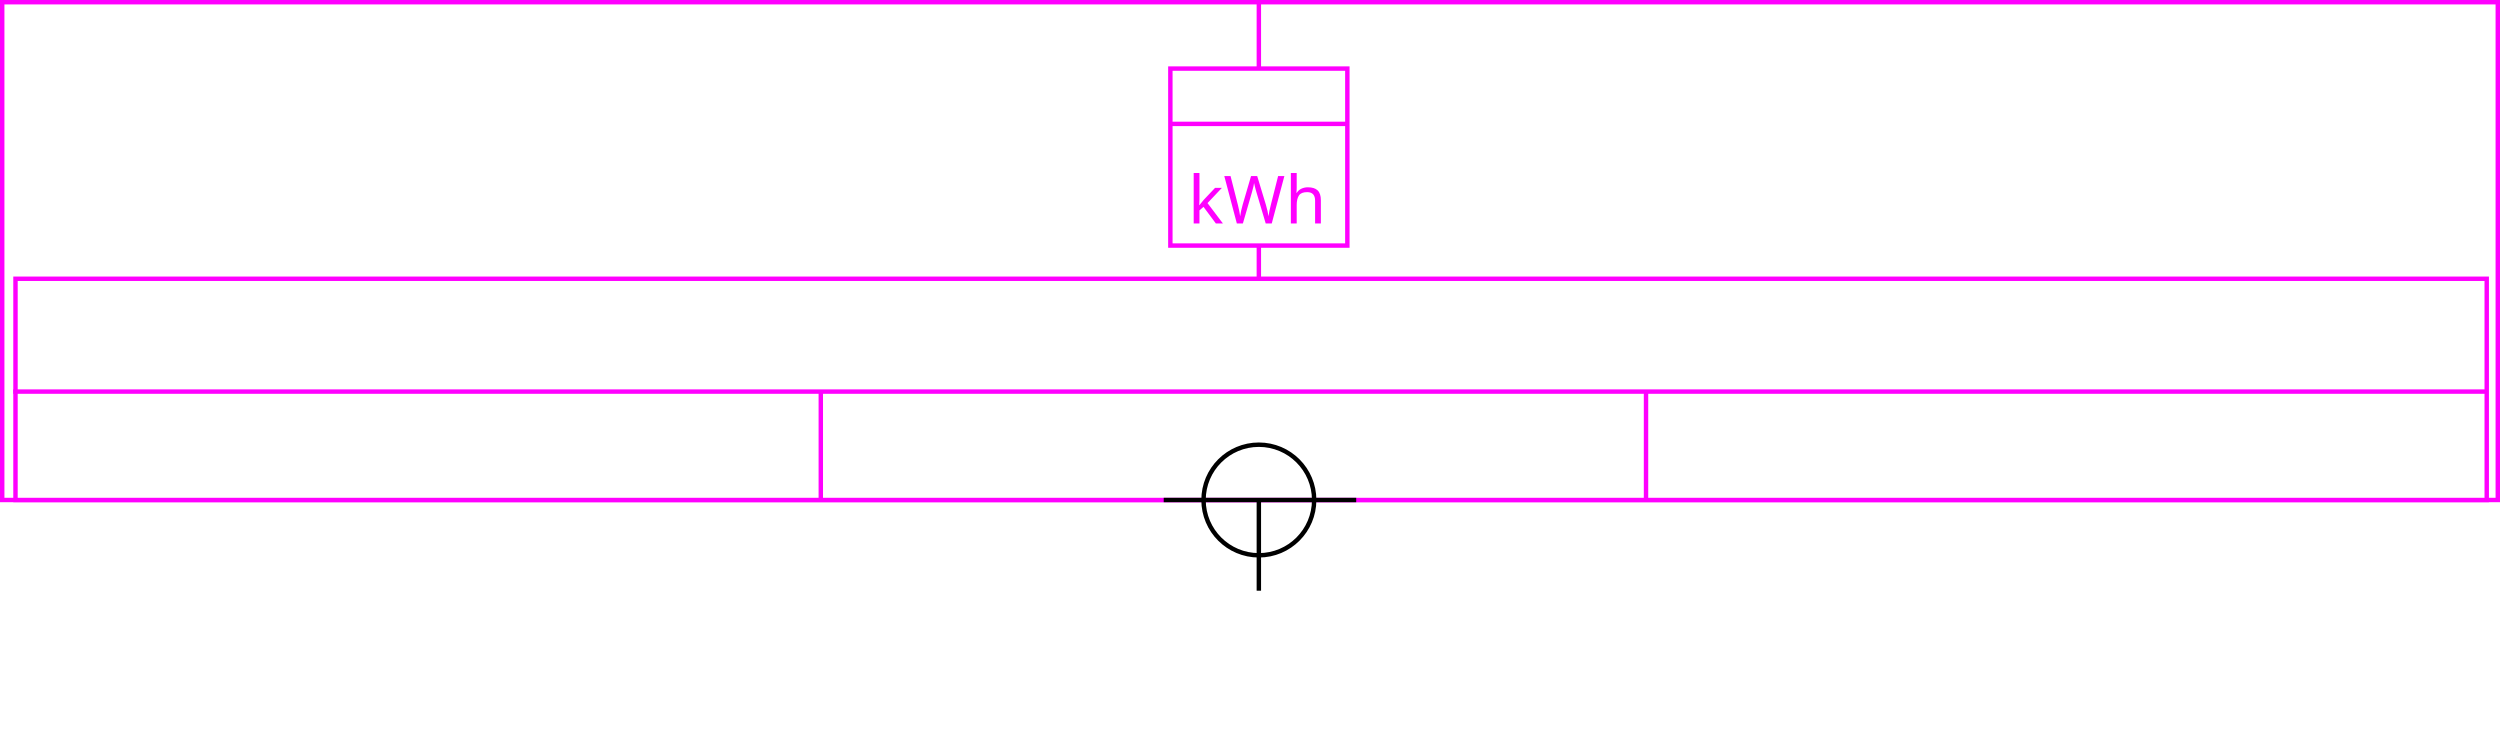
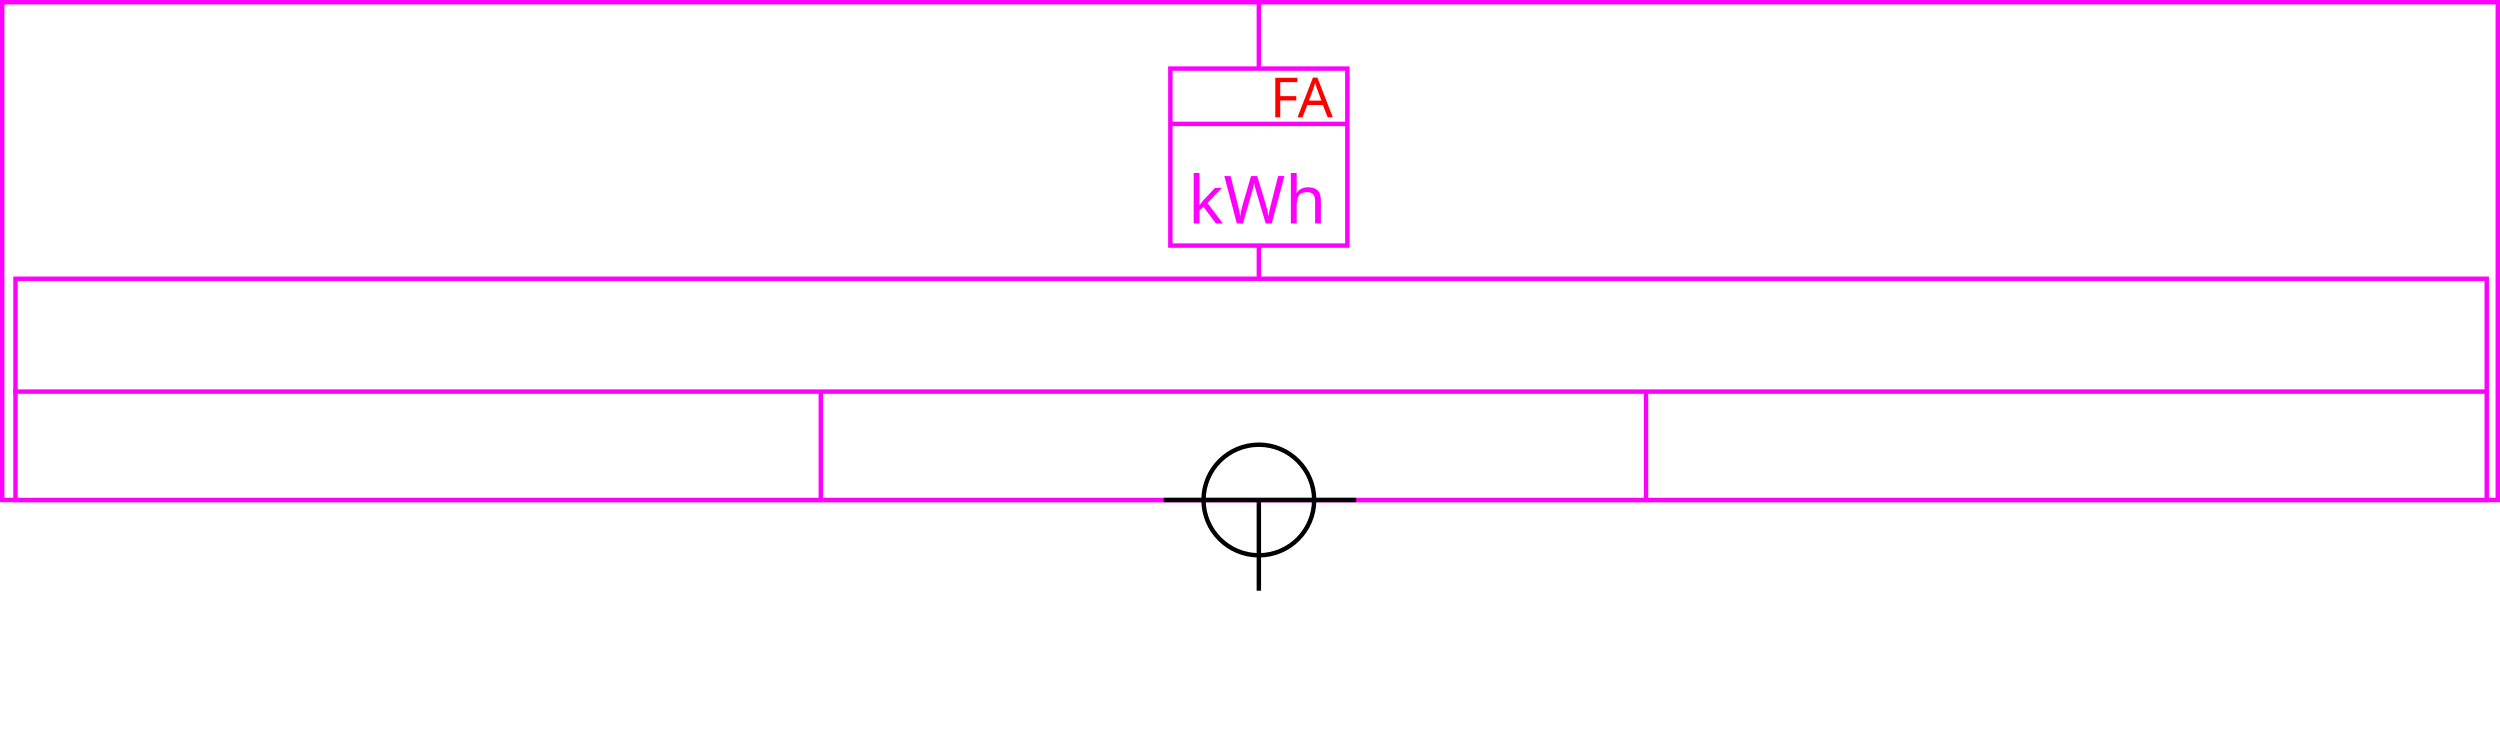
<svg xmlns="http://www.w3.org/2000/svg" height="339" width="1130">
  <g>
    <rect fill="#fff" height="339" id="canvas_background" width="1130" x="0" y="0" />
  </g>
  <g>
    <rect fill="#fff" height="225" id="r1" stroke="#FF00FF" stroke-width="2" width="1128" x="1" y="1" />
  </g>
  <g>
    <rect fill="#fff" height="80" id="z1" stroke="#FF00FF" stroke-width="2" width="80" x="529" y="31" />
    <line fill="none" id="z2" stroke="#FF00FF" stroke-width="2" x1="529" x2="609" y1="56" y2="56" />
    <line fill="none" id="z3" stroke="#FF00FF" stroke-width="2" x1="569" x2="569" y1="0" y2="31" />
    <line fill="none" id="z4" stroke="#FF00FF" stroke-width="2" x1="569" x2="569" y1="111" y2="151" />
  </g>
  <g>
    <text fill="#FF00FF" font-family="sans-serif" font-size="30px" x="537" y="101">kWh</text>
+     <text fill="#FF0000" font-family="sans-serif" font-size="25px" x="574" y="53">FA</text>
  </g>
  <g>
    <rect fill="#fff" height="100" id="v1" stroke="#FF00FF" stroke-width="2" width="1117" x="7" y="126" />
    <line fill="none" id="v2" stroke="#FF00FF" stroke-width="2" x1="6" x2="1124" y1="177" y2="177" />
    <line fill="none" id="v3" stroke="#FF00FF" stroke-width="2" x1="371" x2="371" y1="177" y2="226" />
    <line fill="none" id="v4" stroke="#FF00FF" stroke-width="2" x1="744" x2="744" y1="177" y2="226" />
  </g>
  <g>
    <ellipse cx="569" cy="226" fill="none" id="svg21" rx="25" ry="25" stroke="#000" stroke-width="2" />
    <line fill="none" id="svg22" stroke="#000" stroke-width="2" x1="526" x2="613" y1="226" y2="226" />
    <line fill="none" id="svg23" stroke="#000" stroke-width="2" x1="569" x2="569" y1="226" y2="267" />
  </g>
</svg>
